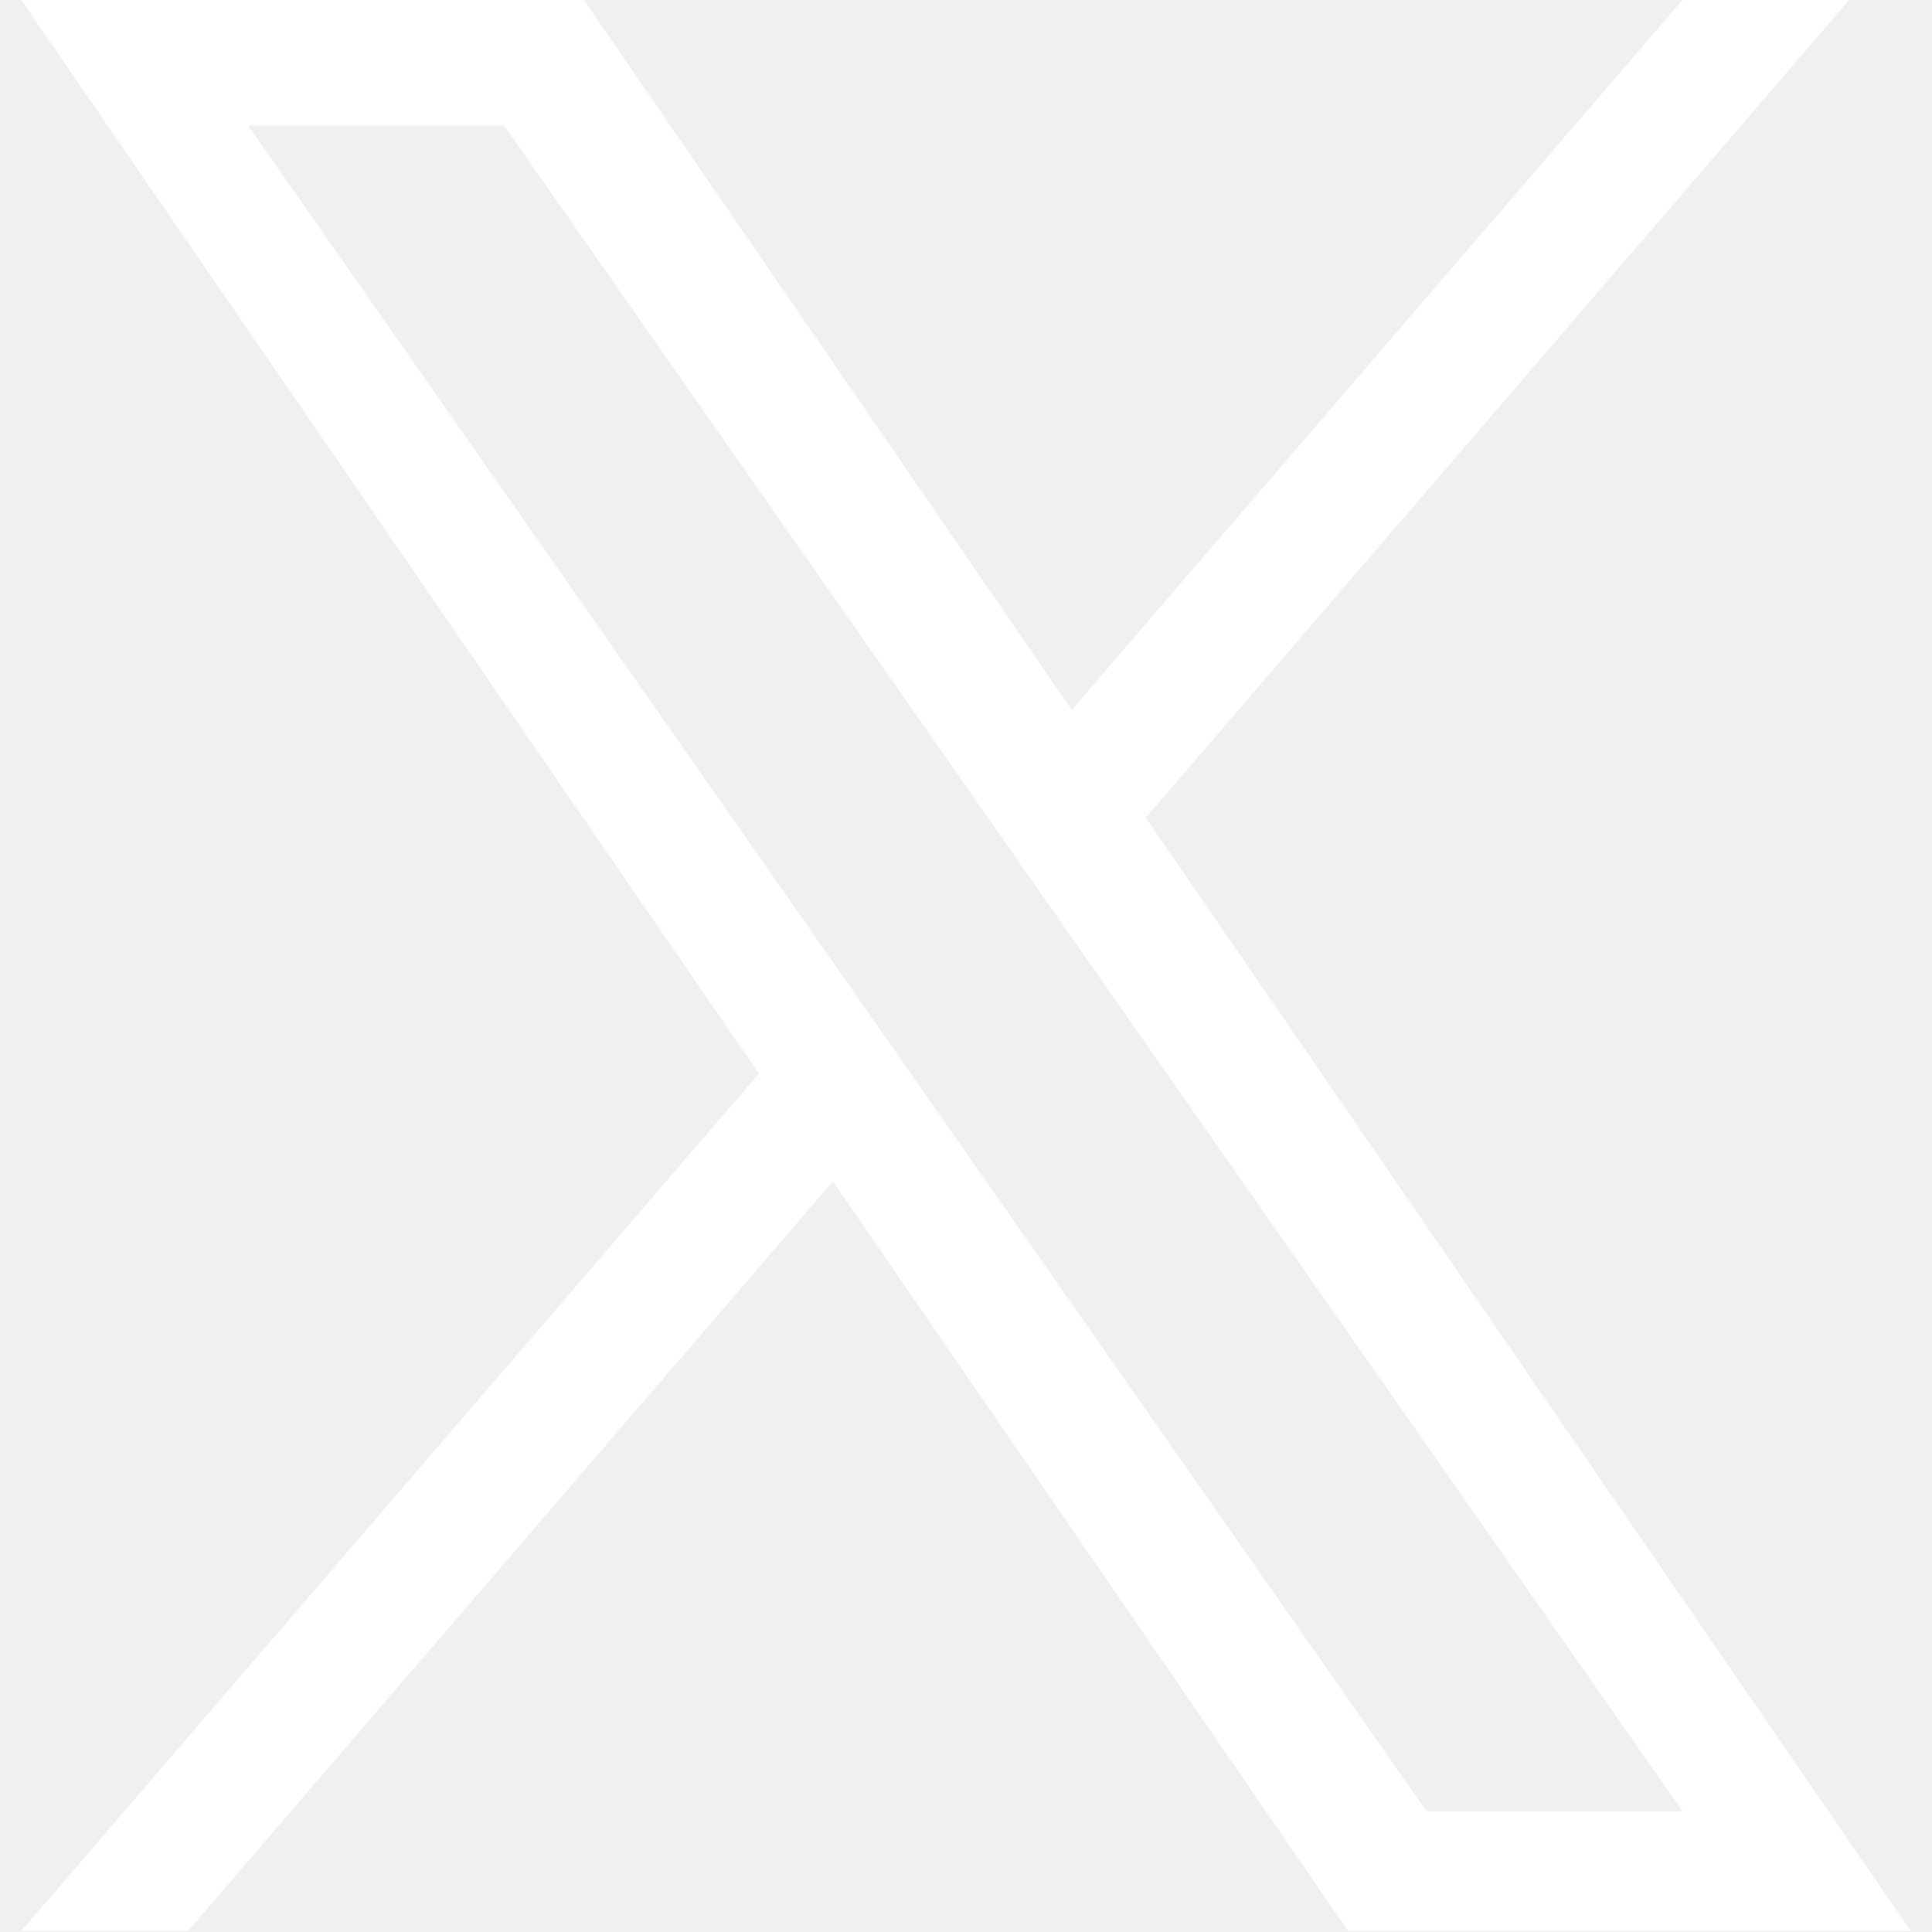
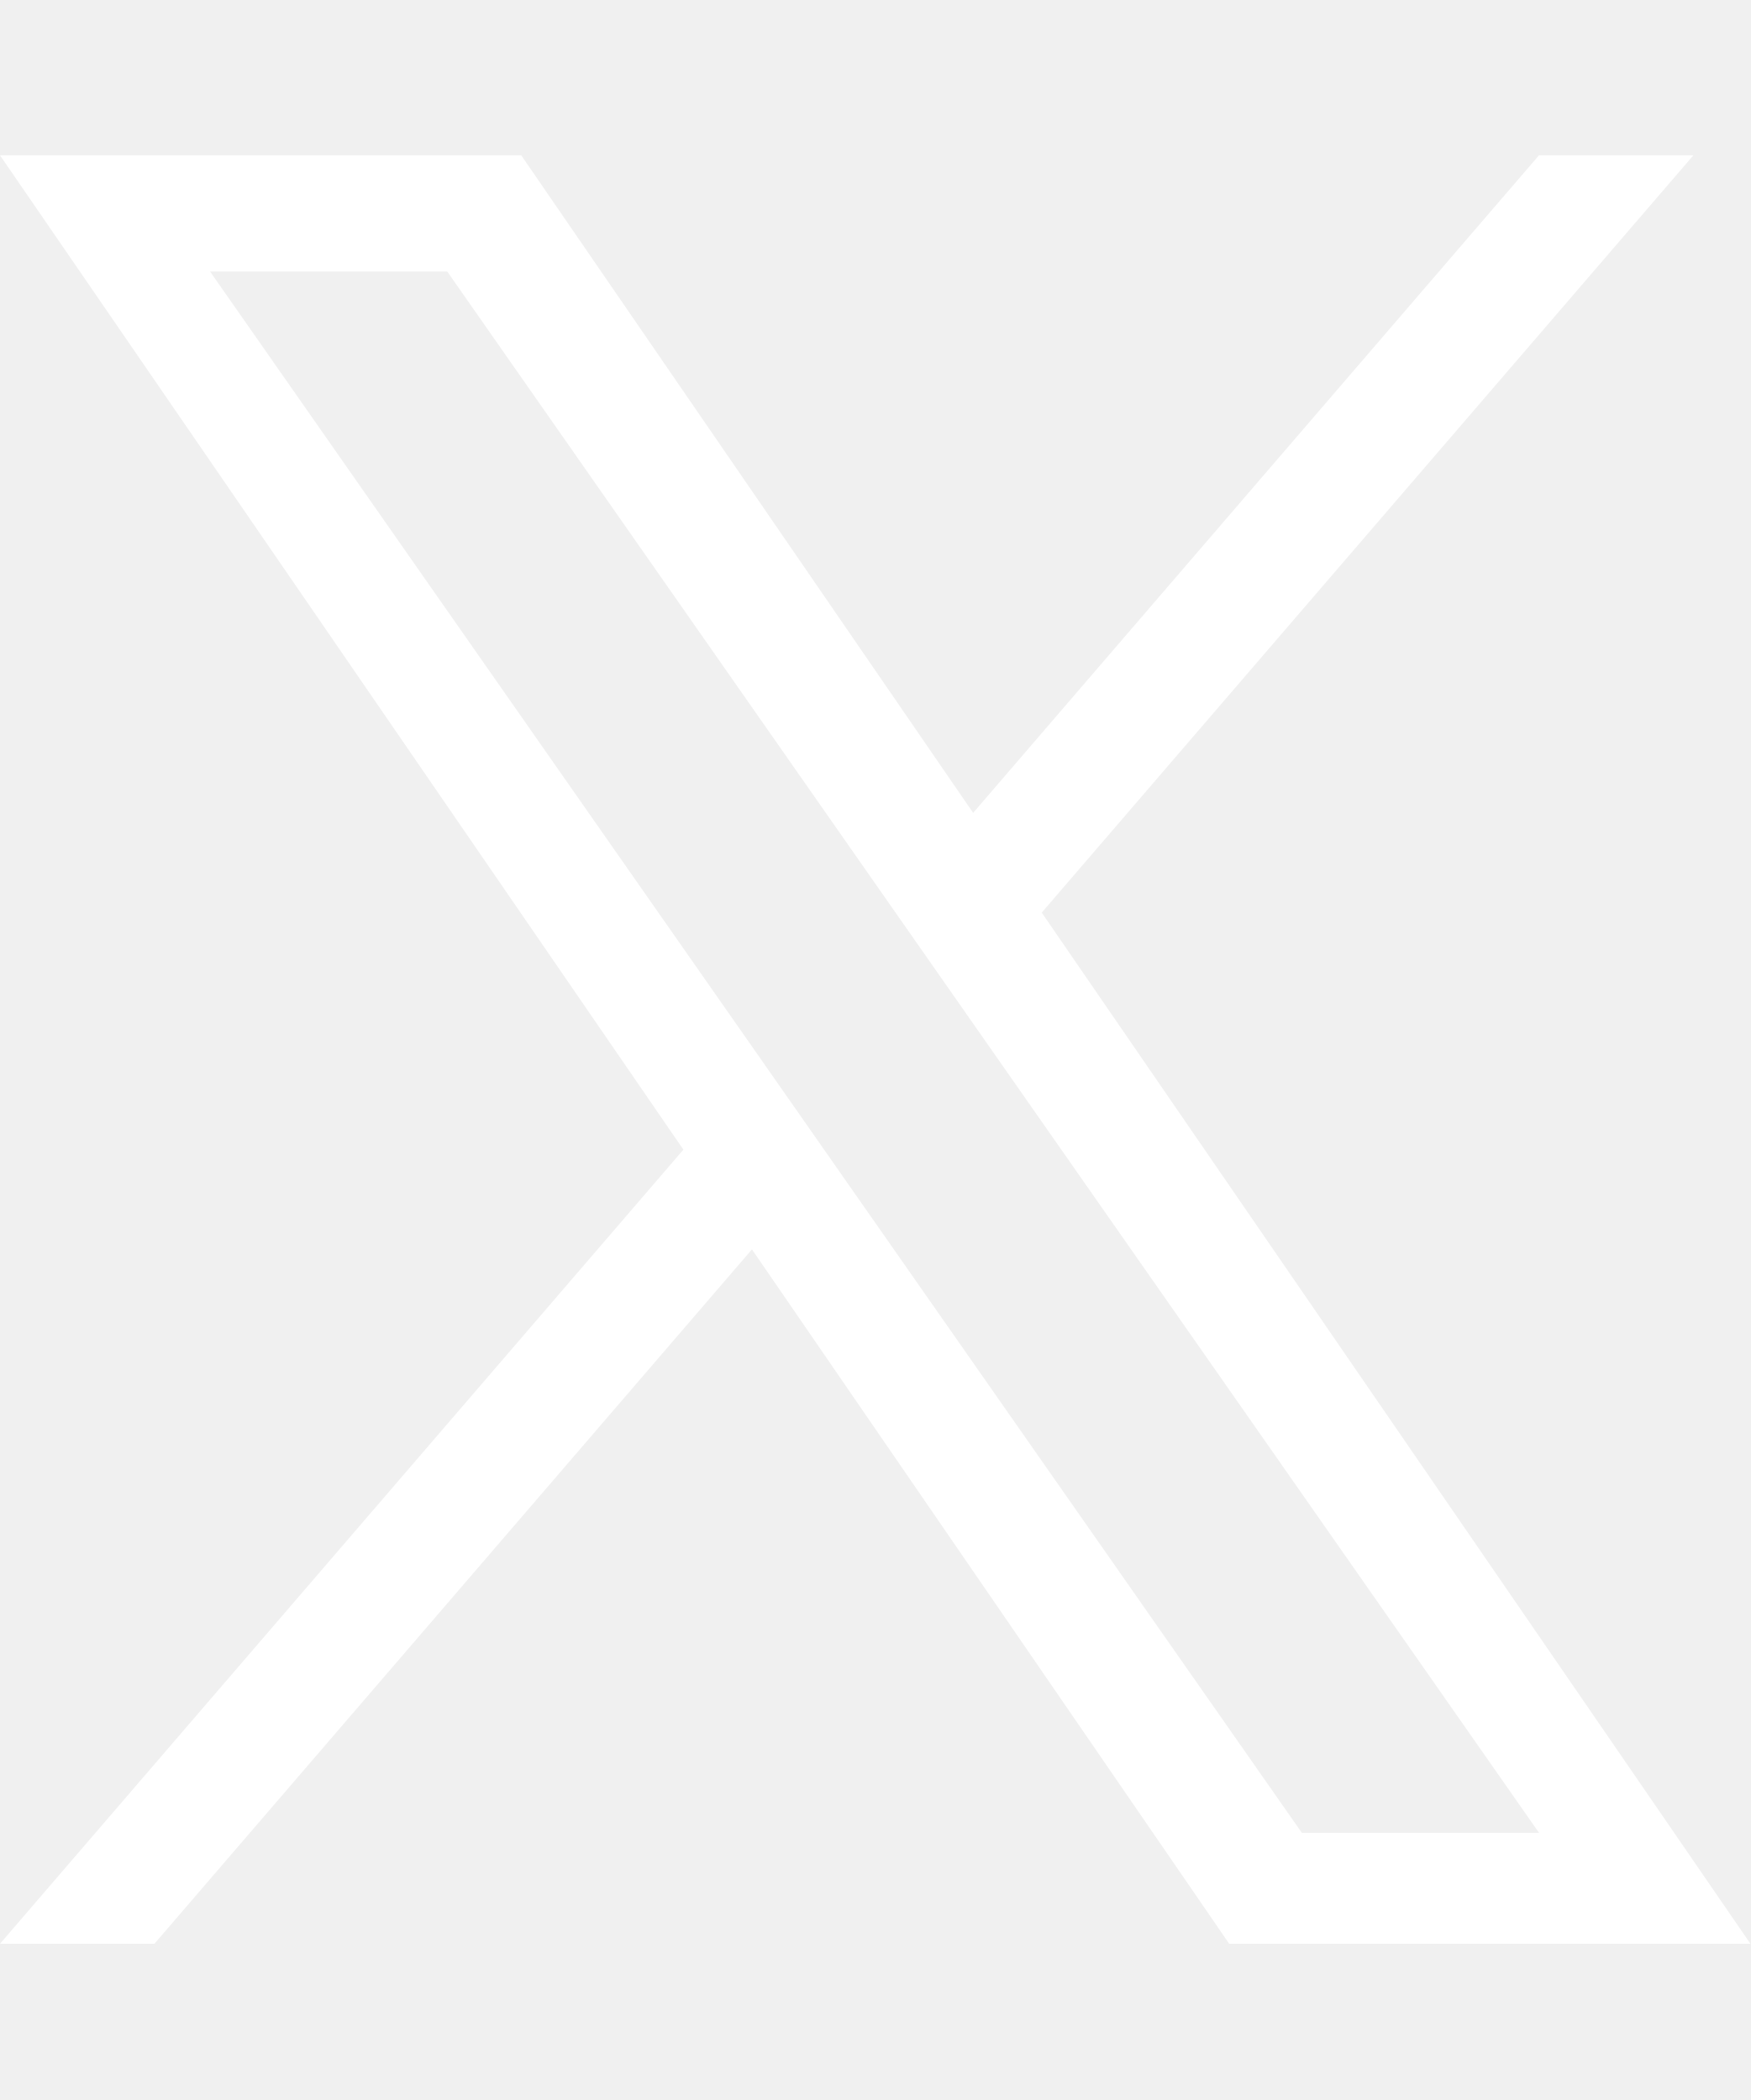
- <svg xmlns="http://www.w3.org/2000/svg" width="48px" height="48px" viewBox="0 0 1200 1227" fill="none">
+ <svg xmlns="http://www.w3.org/2000/svg" width="40px" height="48px" viewBox="0 0 1200 1227" fill="none">
  <path d="M714.163 519.284L1160.89 0H1055.03L667.137 450.887L357.328 0H0L468.492 681.821L0 1226.37H105.866L515.491 750.218L842.672 1226.37H1200L714.137 519.284H714.163ZM569.165 687.828L521.697 619.934L144.011 79.694H306.615L611.412 515.685L658.88 583.579L1055.08 1150.3H892.476L569.165 687.854V687.828Z" fill="white" />
</svg>
